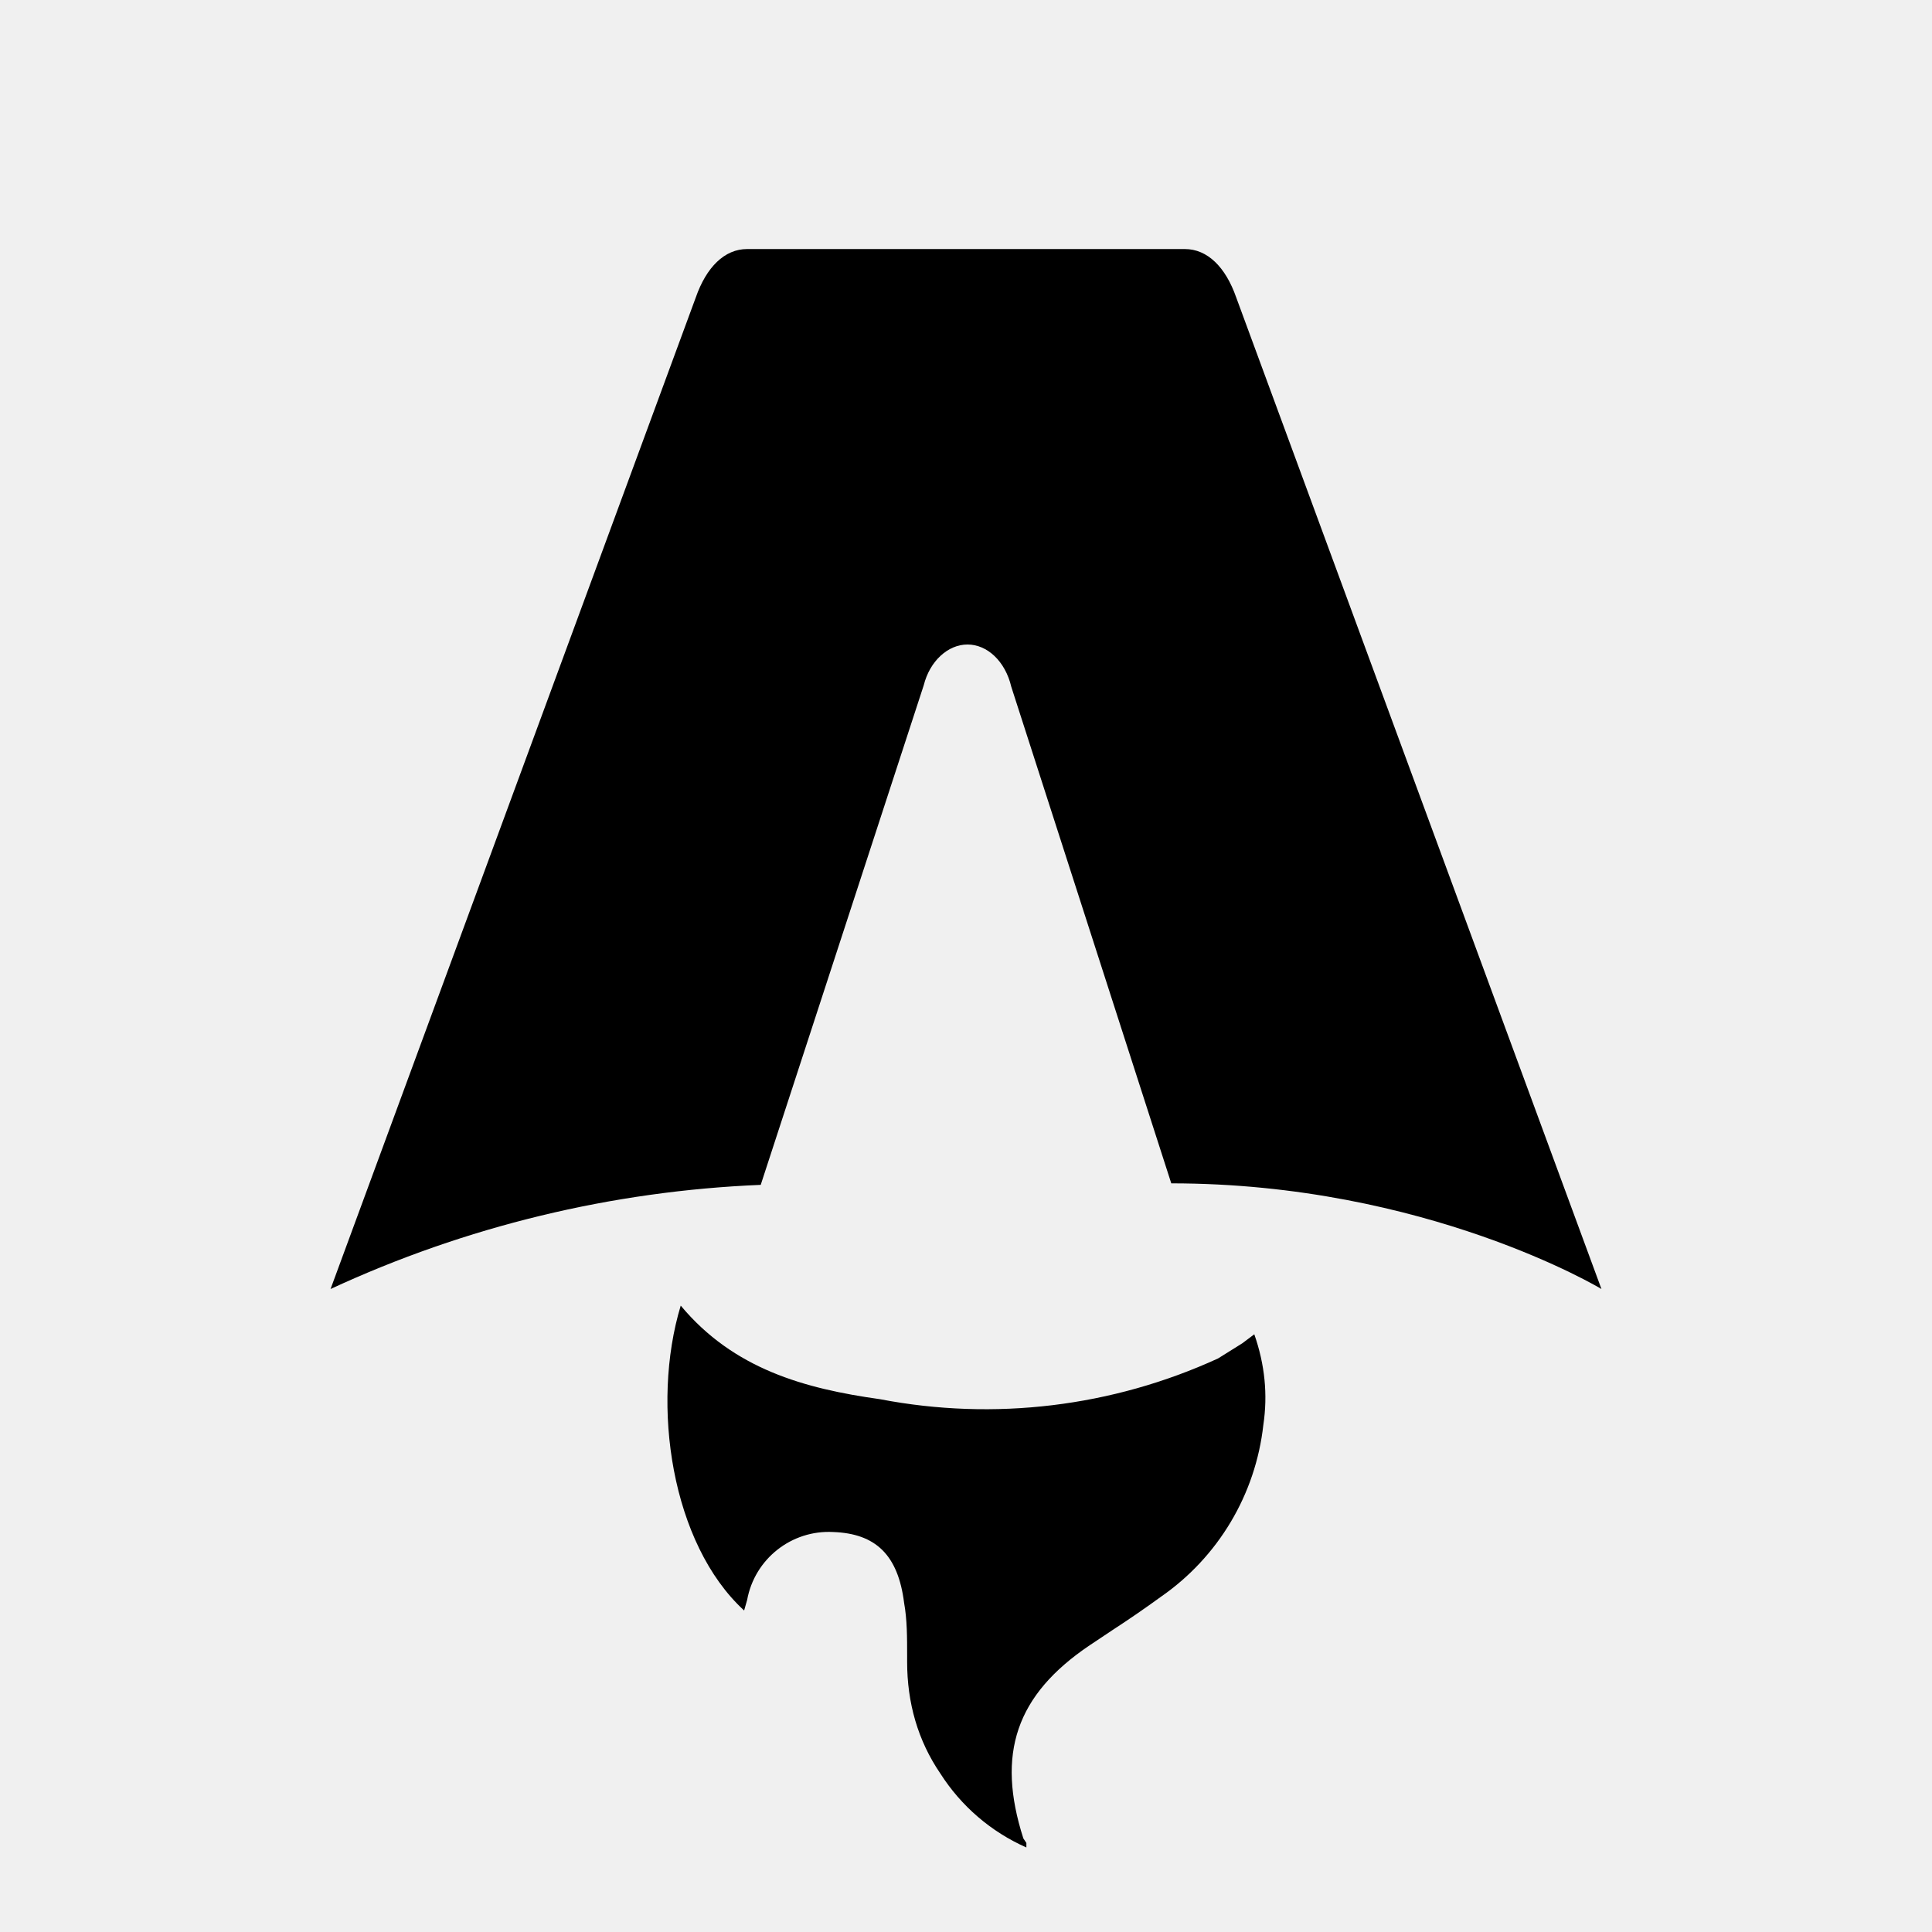
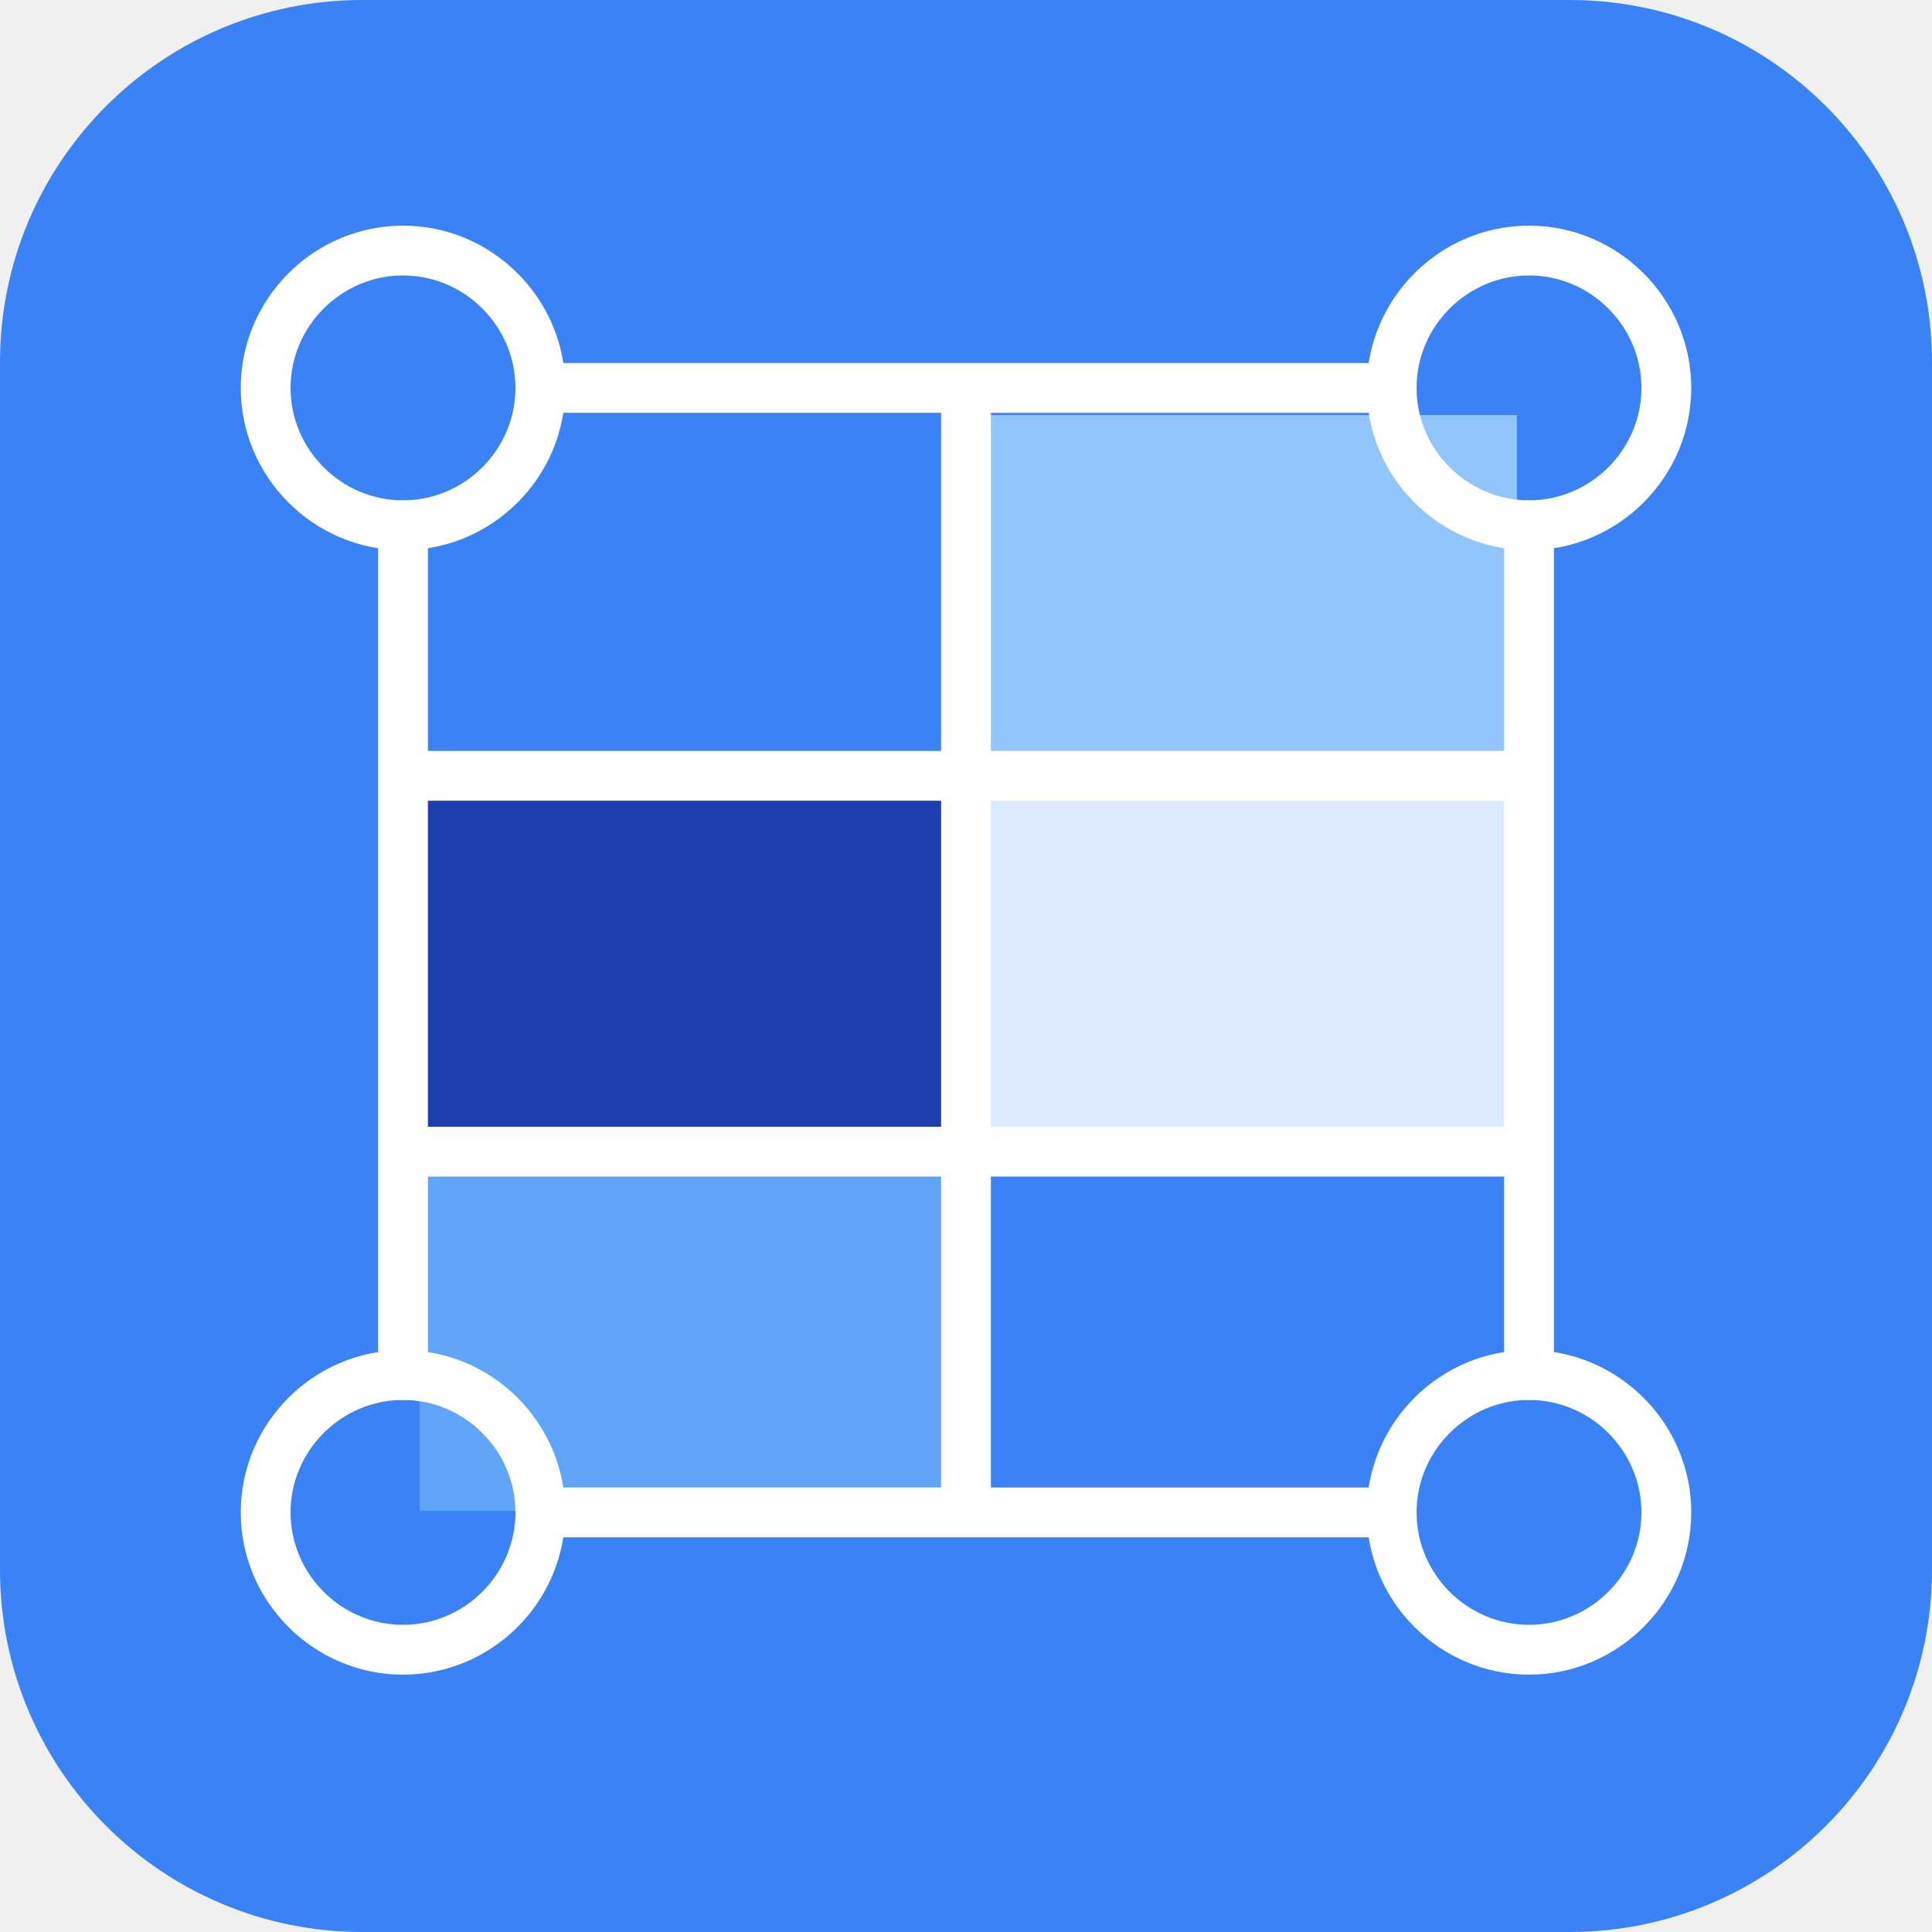
- <svg xmlns="http://www.w3.org/2000/svg" fill="none" viewBox="0 0 128 128">
-   <path d="M50.4 78.5a75.1 75.1 0 0 0-28.5 6.9l24.2-65.7c.7-2 1.9-3.2 3.4-3.2h29c1.5 0 2.7 1.2 3.4 3.2l24.2 65.7s-11.6-7-28.5-7L67 45.5c-.4-1.7-1.6-2.8-2.9-2.8-1.3 0-2.5 1.1-2.9 2.7L50.4 78.5Zm-1.1 28.2Zm-4.2-20.2c-2 6.6-.6 15.8 4.2 20.2a17.5 17.5 0 0 1 .2-.7 5.5 5.5 0 0 1 5.7-4.5c2.8.1 4.3 1.5 4.7 4.7.2 1.1.2 2.3.2 3.5v.4c0 2.7.7 5.2 2.2 7.4a13 13 0 0 0 5.7 4.9v-.3l-.2-.3c-1.8-5.6-.5-9.5 4.4-12.8l1.5-1a73 73 0 0 0 3.2-2.2 16 16 0 0 0 6.8-11.4c.3-2 .1-4-.6-6l-.8.6-1.6 1a37 37 0 0 1-22.4 2.7c-5-.7-9.7-2-13.2-6.2Z" />
-   <style>
-         path { fill: #000; }
-         @media (prefers-color-scheme: dark) {
-             path { fill: #FFF; }
-         }
-     </style>
+ <svg xmlns="http://www.w3.org/2000/svg" width="128" height="128" viewBox="0 0 128 128" fill="none">
+   <rect width="128" height="128" rx="24" fill="#3b82f6" />
+   <rect x="65" y="52.5" width="35.5" height="22.8" fill="#dbeafe" />
+   <rect x="28" y="52.5" width="35.5" height="22.8" fill="#1e40af" />
+   <rect x="65" y="27.5" width="35.5" height="22.8" fill="#93c5fd" />
+   <rect x="27.8" y="77.3" width="35.5" height="22.8" fill="#60a5fa" />
+   <path d="M26.7 109.3C21.7 109.3 17.6 105.2 17.6 100.2C17.6 95.2 21.7 91.1 26.7 91.1C31.7 91.1 35.8 95.2 35.8 100.2C35.8 105.2 31.7 109.3 26.7 109.3Z" stroke="white" stroke-width="3.3" stroke-linecap="round" stroke-linejoin="round" />
+   <path d="M101.3 109.3C96.3 109.3 92.2 105.2 92.2 100.2C92.2 95.2 96.3 91.1 101.3 91.1C106.3 91.1 110.4 95.2 110.4 100.2C110.4 105.2 106.3 109.3 101.3 109.3Z" stroke="white" stroke-width="3.3" stroke-linecap="round" stroke-linejoin="round" />
+   <path d="M26.7 34.8C21.7 34.8 17.6 30.7 17.6 25.7C17.6 20.7 21.7 16.6 26.7 16.6C31.7 16.6 35.8 20.7 35.8 25.7C35.8 30.7 31.7 34.8 26.7 34.8Z" stroke="white" stroke-width="3.3" stroke-linecap="round" stroke-linejoin="round" />
+   <path d="M101.3 34.8C96.3 34.8 92.2 30.7 92.2 25.7C92.2 20.7 96.3 16.6 101.3 16.6C106.3 16.6 110.4 20.7 110.4 25.7C110.4 30.7 106.3 34.8 101.3 34.8Z" stroke="white" stroke-width="3.3" stroke-linecap="round" stroke-linejoin="round" />
+   <path d="M101.3 91.1V34.8" stroke="white" stroke-width="3.3" stroke-linecap="round" stroke-linejoin="round" />
+   <path d="M26.7 91.1V34.8" stroke="white" stroke-width="3.3" stroke-linecap="round" stroke-linejoin="round" />
+   <path d="M35.8 25.7H92.2" stroke="white" stroke-width="3.3" stroke-linecap="round" stroke-linejoin="round" />
+   <path d="M35.8 100.2H92.2" stroke="white" stroke-width="3.3" stroke-linecap="round" stroke-linejoin="round" />
+   <path d="M64 100.2C64 72 64 55.6 64 25.7" stroke="white" stroke-width="3.3" />
+   <path d="M26.7 51.4H101.3" stroke="white" stroke-width="3.3" />
+   <path d="M101.3 76.3H26.7" stroke="white" stroke-width="3.3" />
</svg>
